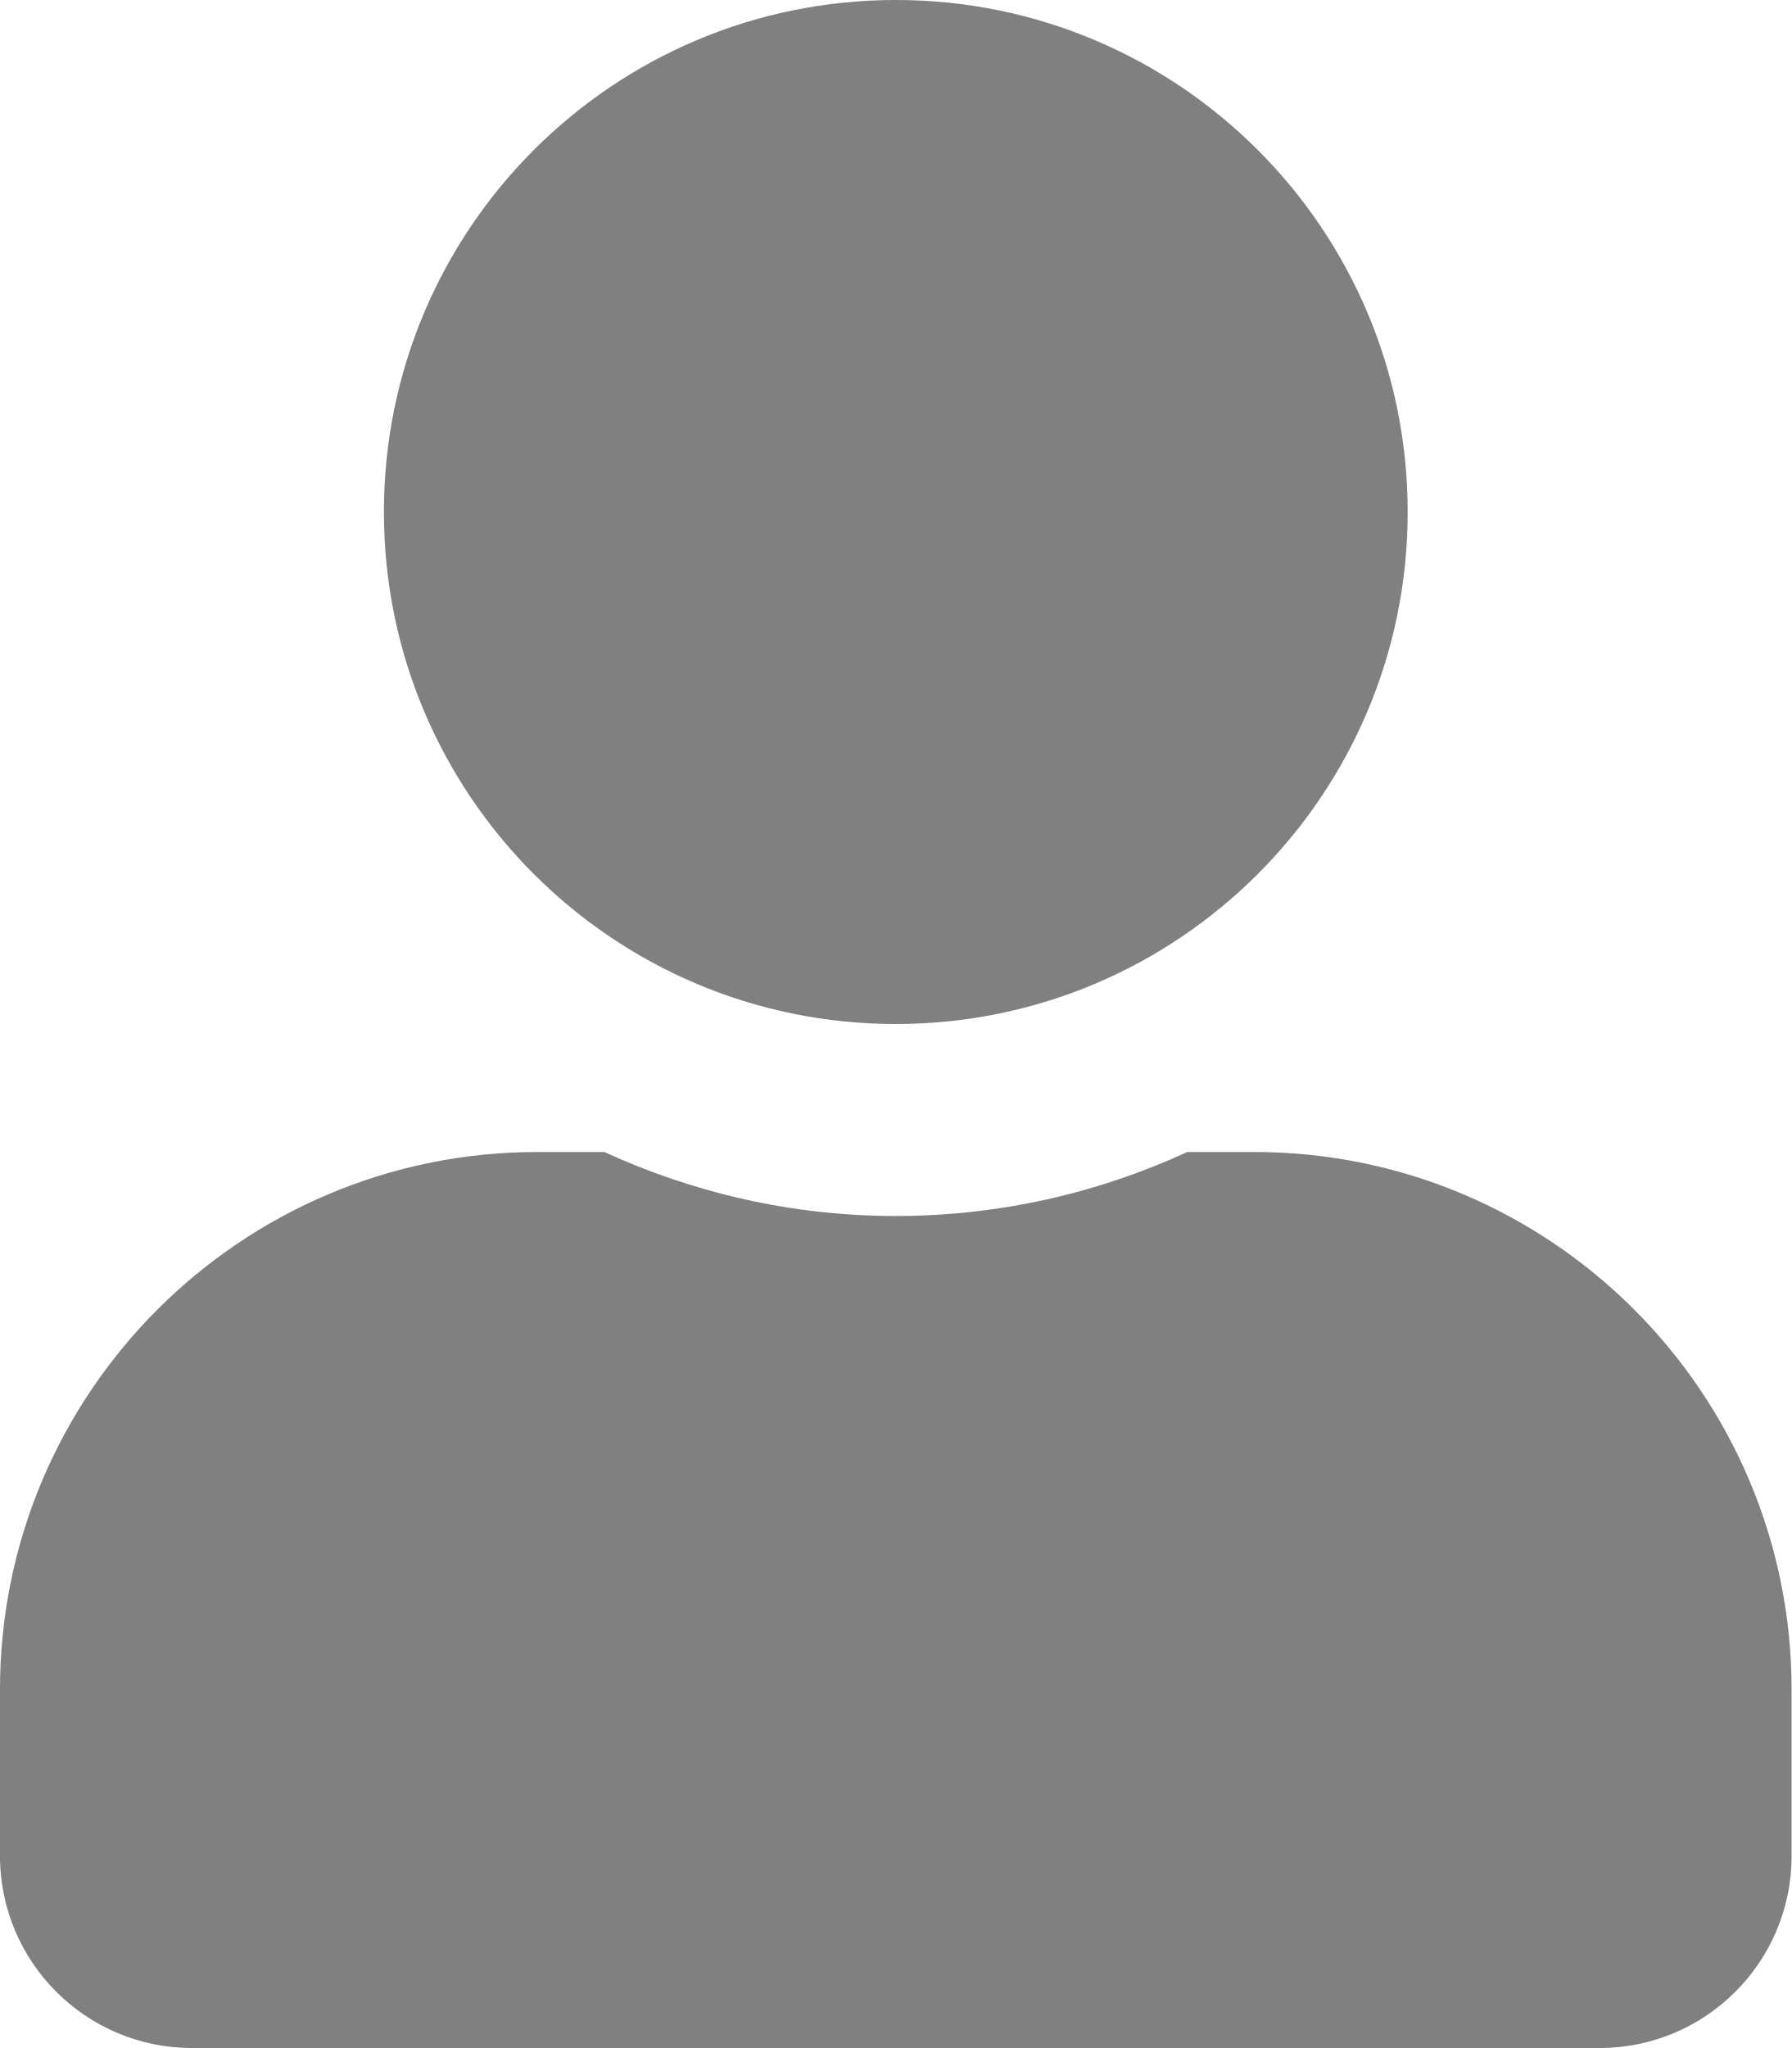
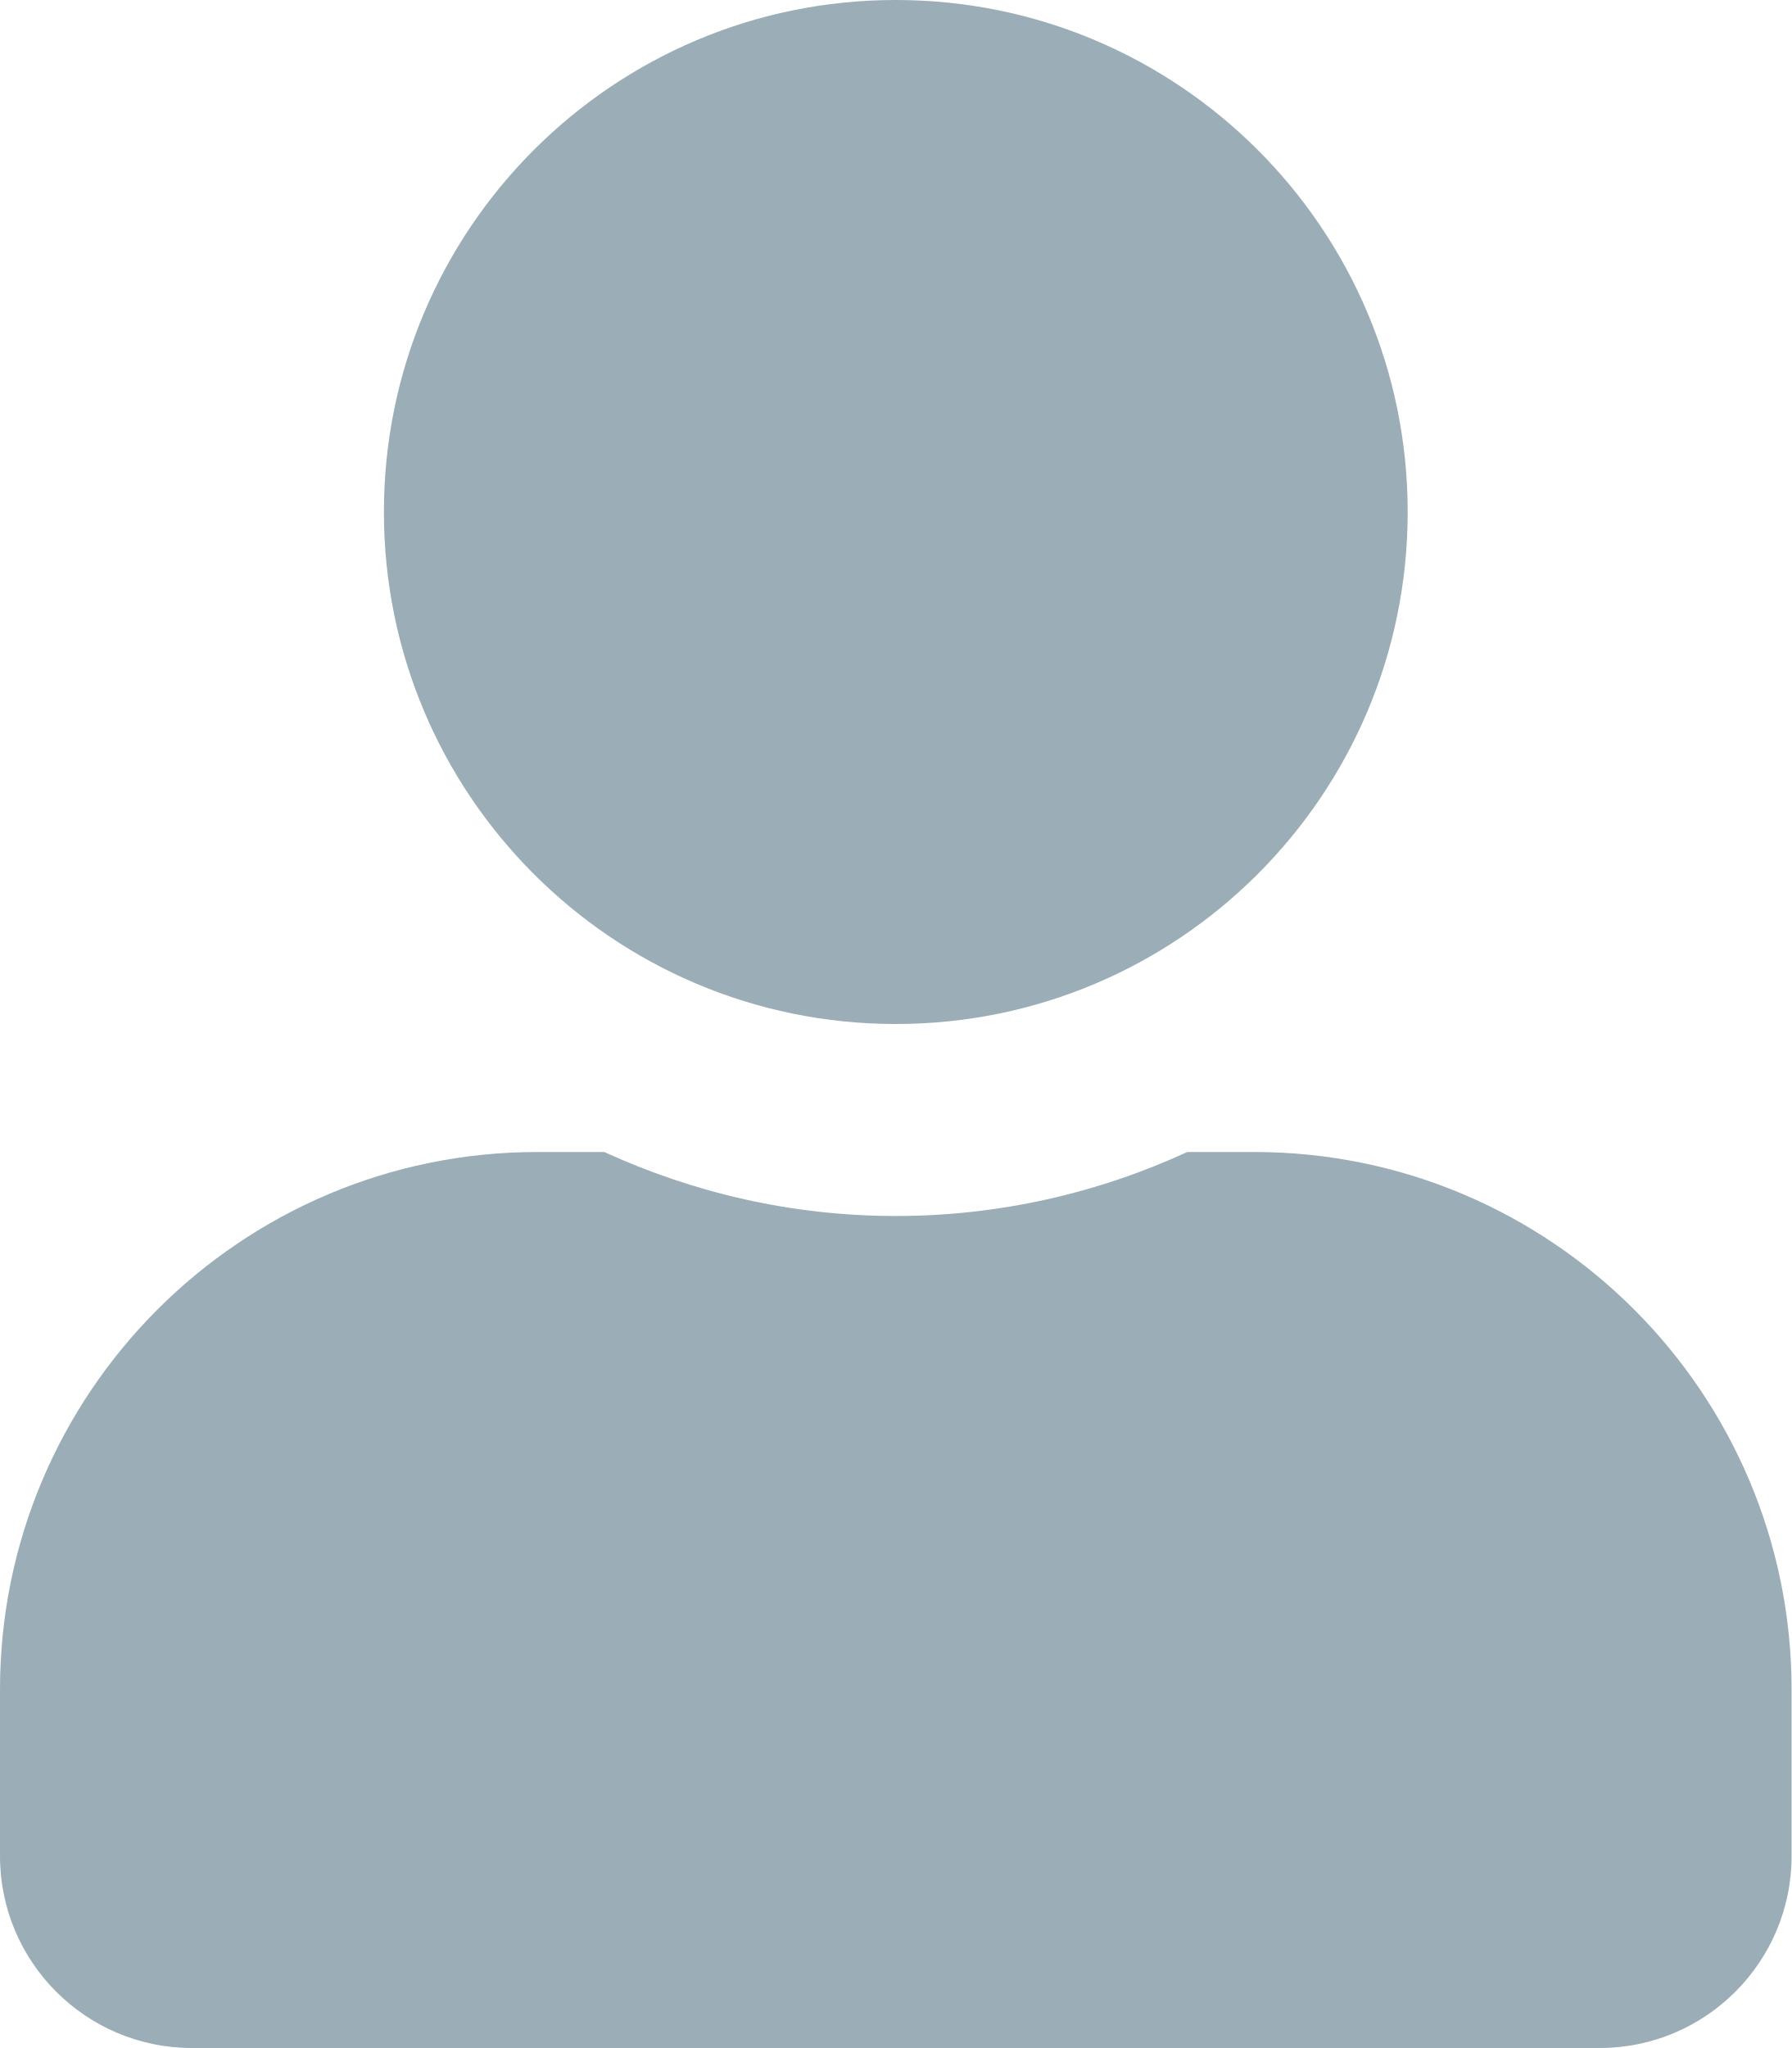
<svg xmlns="http://www.w3.org/2000/svg" aria-hidden="true" focusable="false" data-prefix="fas" data-icon="user" class="svg-inline--fa fa-user fa-w-14" role="img" viewBox="0 0 448 512">
-   <path fill="grey" d="M224 256c70.7 0 128-57.3 128-128S294.7 0 224 0 96 57.3 96 128s57.3 128 128 128zm89.6 32h-16.7c-22.2 10.2-46.9 16-72.9 16s-50.6-5.8-72.9-16h-16.7C60.2 288 0 348.2 0 422.4V464c0 26.5 21.5 48 48 48h352c26.5 0 48-21.5 48-48v-41.6c0-74.2-60.2-134.4-134.4-134.4z" />
+   <path fill="#4678" d="M224 256c70.7 0 128-57.3 128-128S294.7 0 224 0 96 57.3 96 128s57.3 128 128 128zm89.6 32h-16.7c-22.2 10.2-46.9 16-72.9 16s-50.6-5.8-72.9-16h-16.7C60.2 288 0 348.2 0 422.4V464c0 26.5 21.5 48 48 48h352c26.5 0 48-21.5 48-48v-41.6c0-74.2-60.2-134.4-134.4-134.4z" />
</svg>
